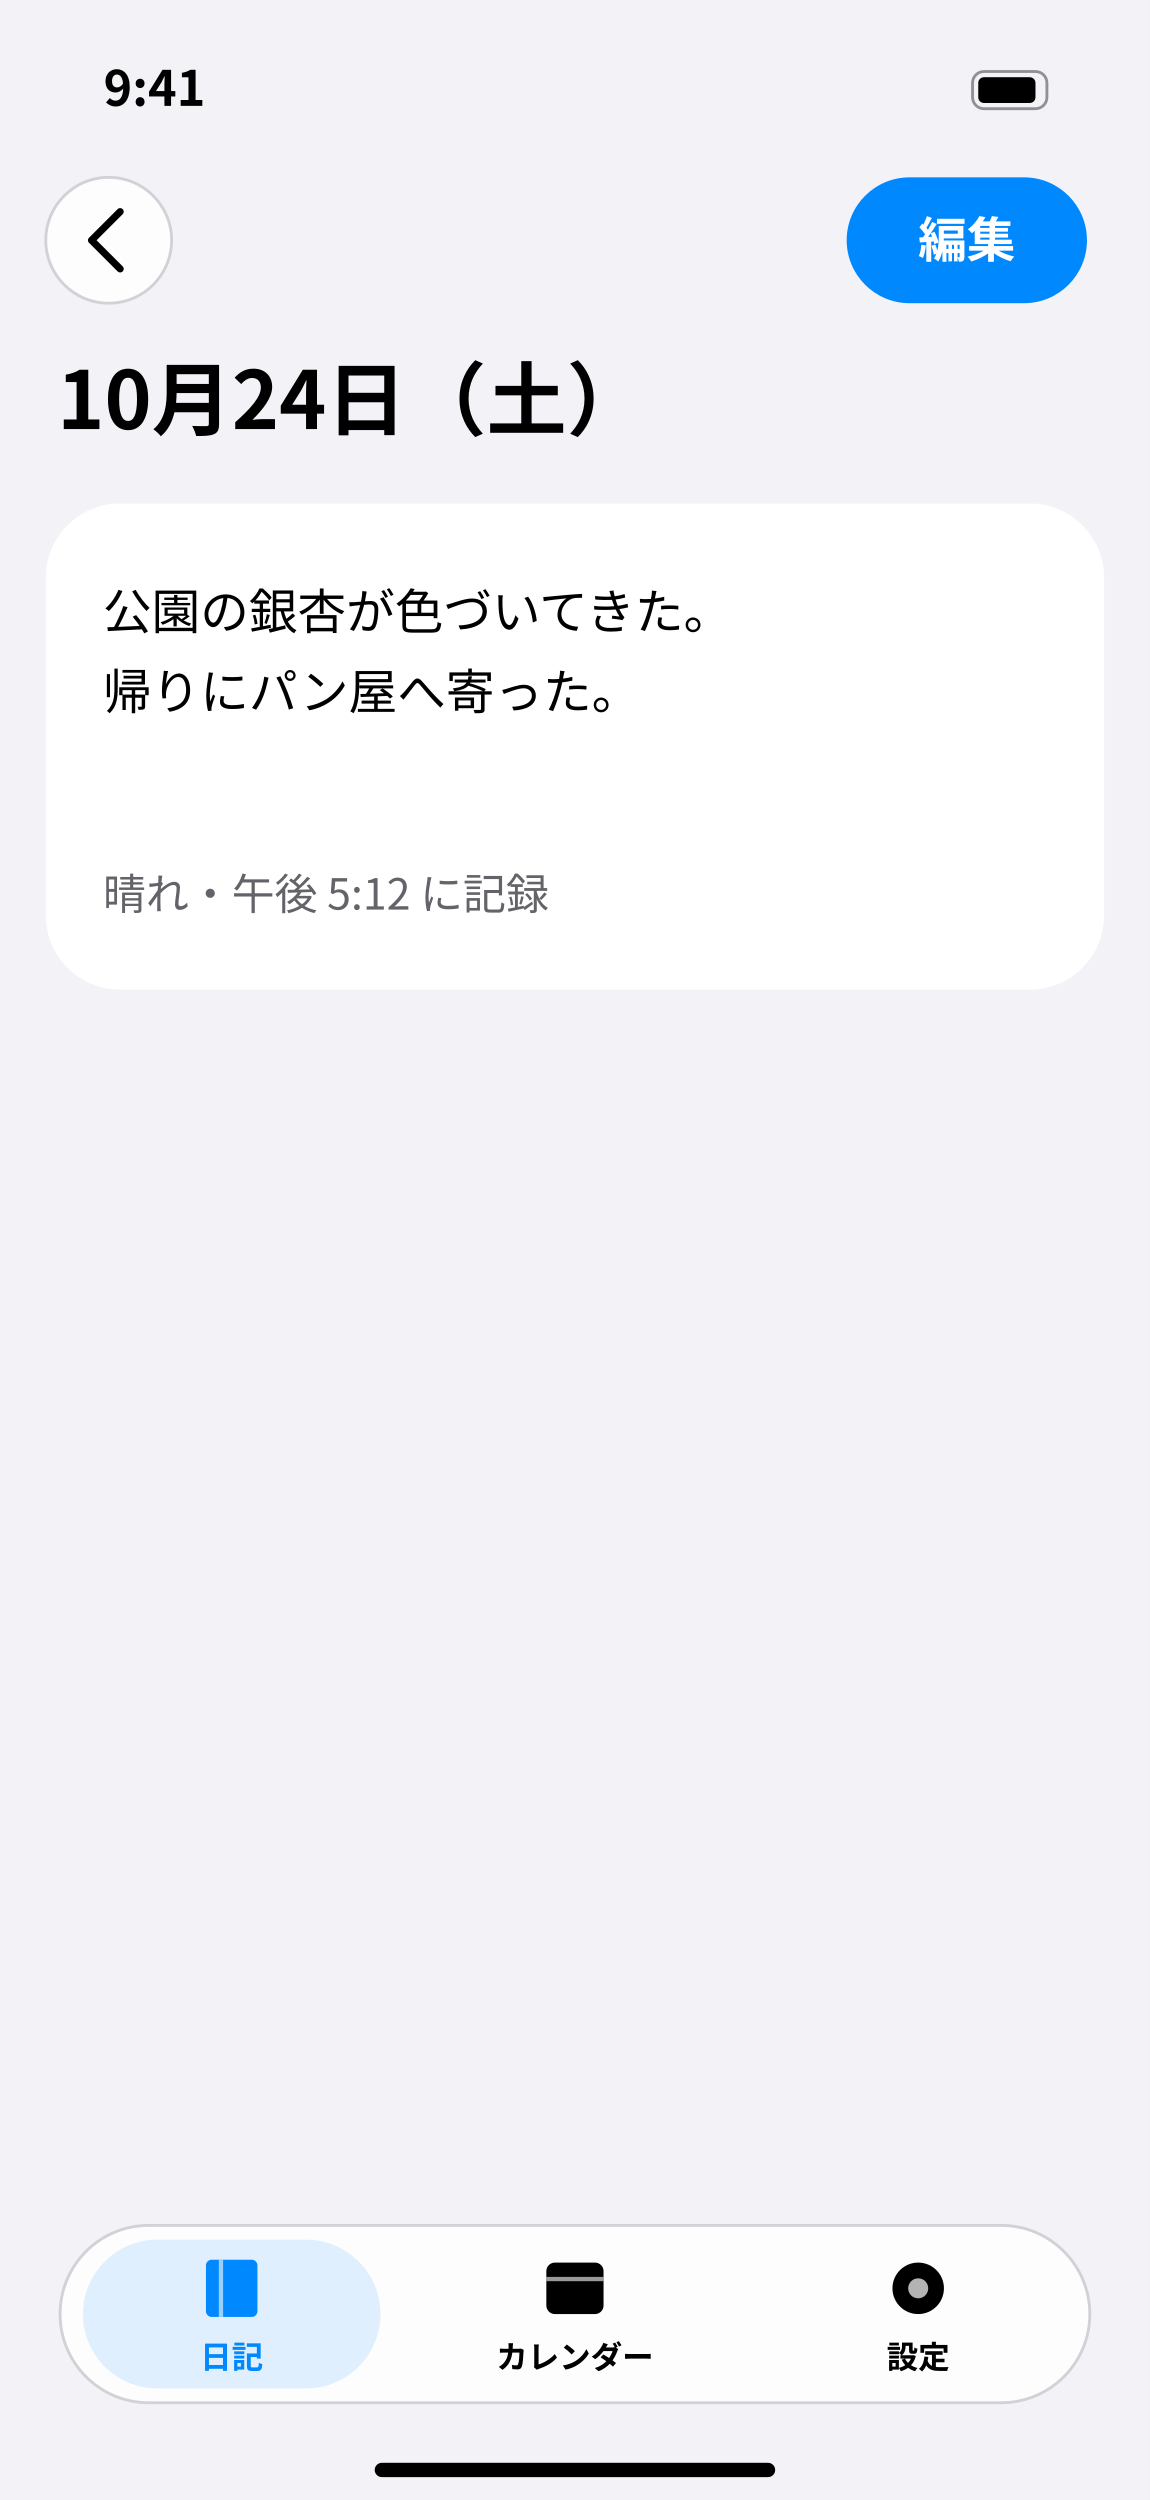
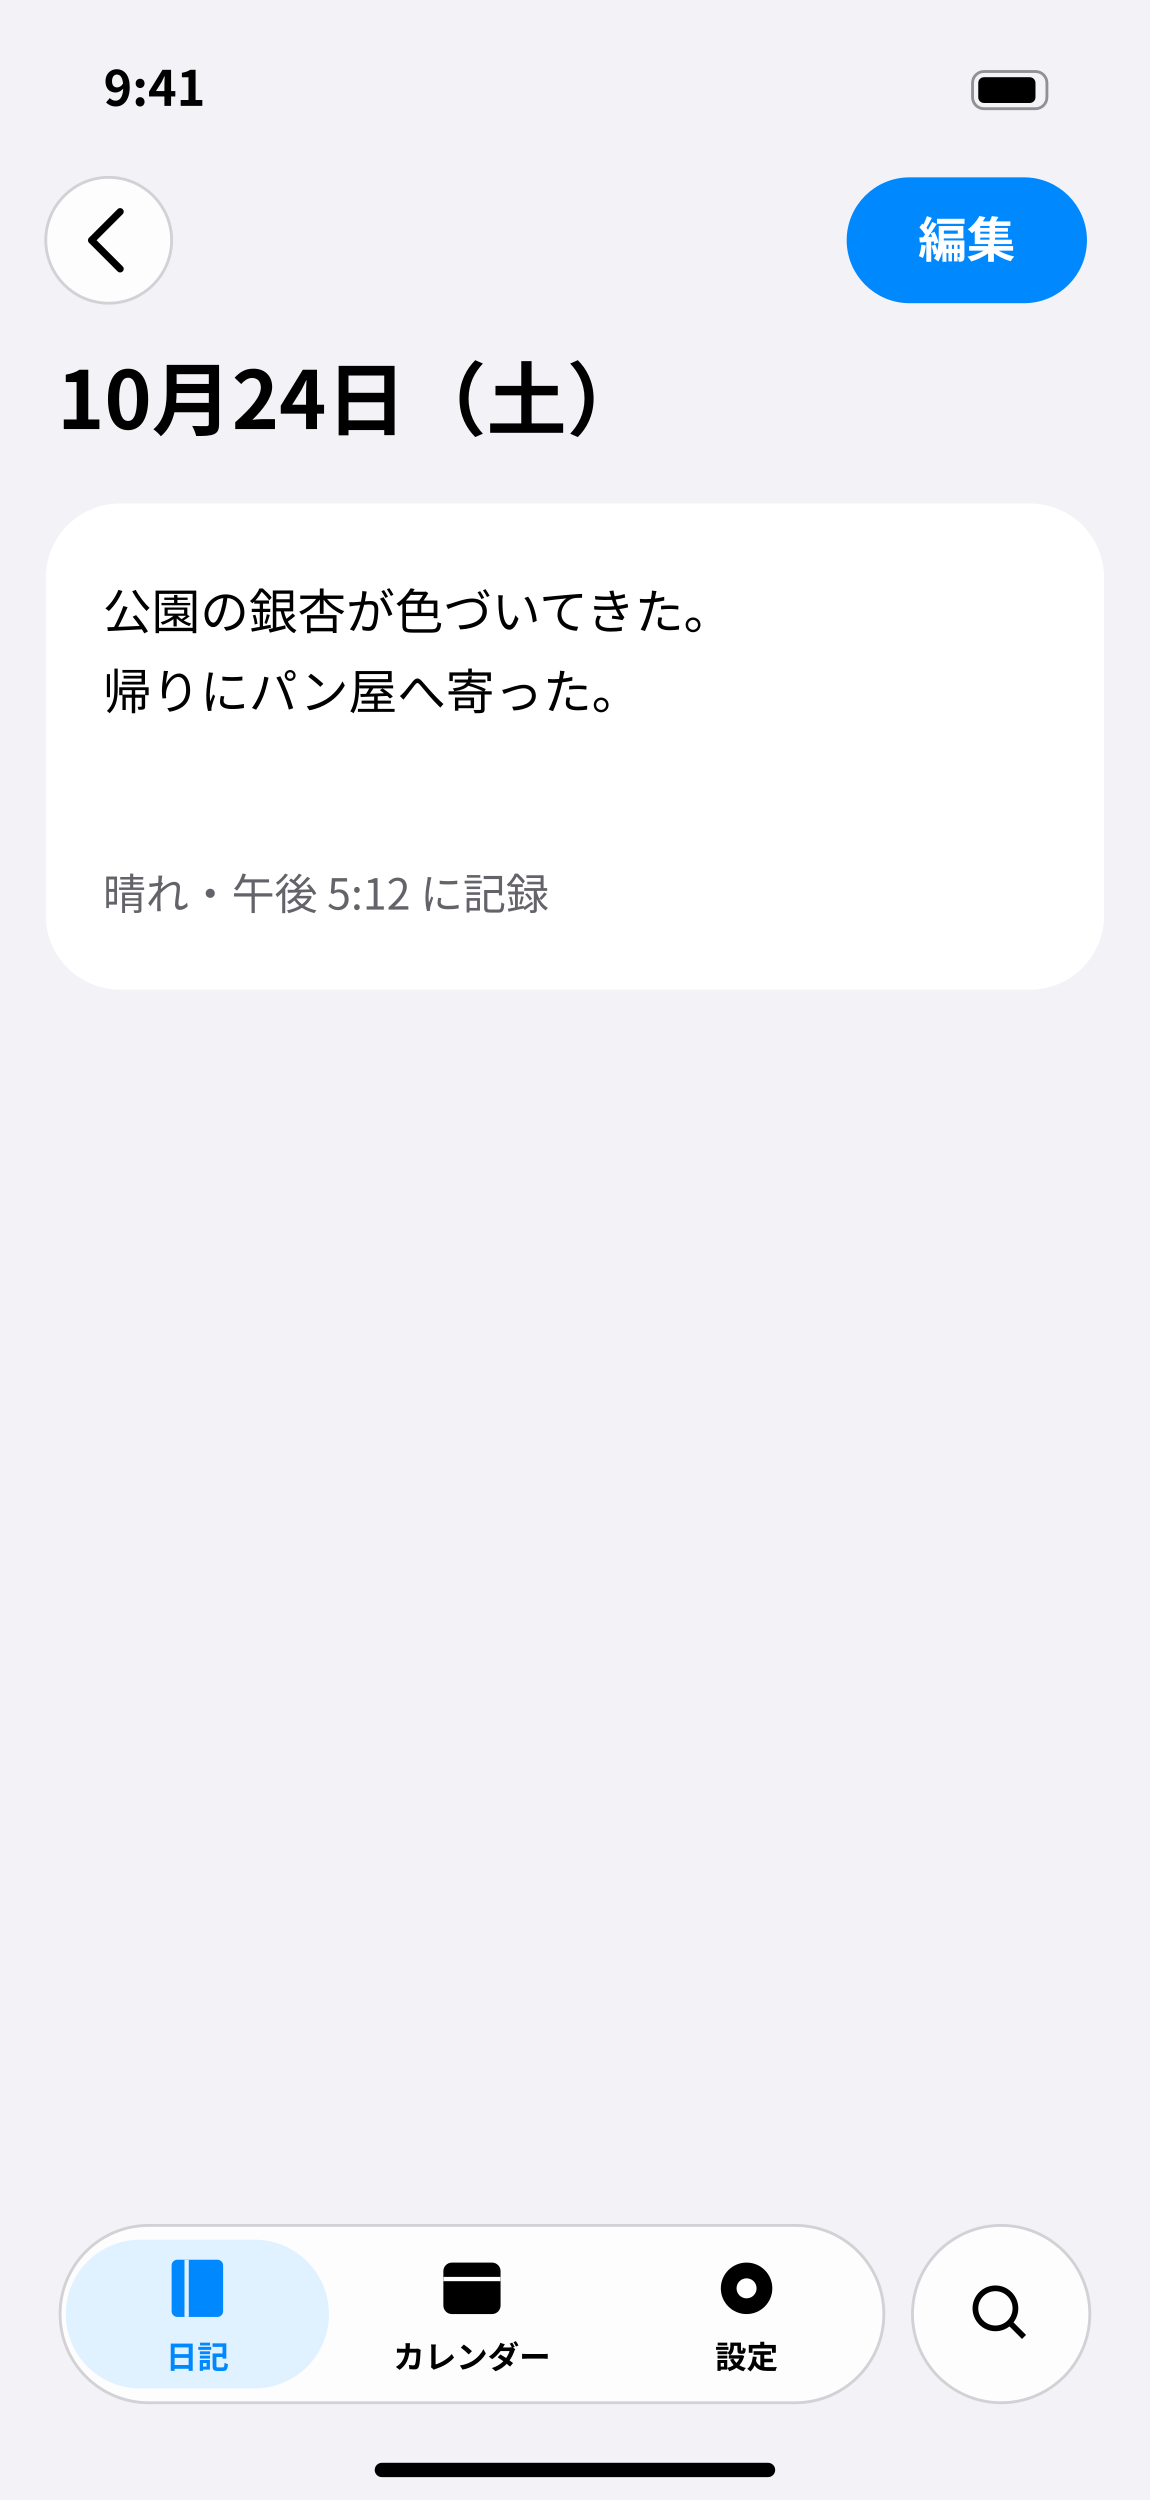
<svg xmlns="http://www.w3.org/2000/svg" width="402" height="874" viewBox="0 0 402 874" data-bg="#F2F2F7">
  <rect width="100%" height="100%" fill="#F2F2F7" />
  <text x="54" y="37" font-family="-apple-system, 'SF Pro Text', 'Hiragino Sans', 'Noto Sans JP', 'Noto Sans CJK JP', sans-serif" font-size="17" font-weight="600" fill="#000000" text-anchor="middle">9:41</text>
  <rect x="340" y="25" width="26" height="13" rx="4" fill="none" stroke="#000000" stroke-opacity="0.4" />
  <rect x="342" y="27" width="20" height="9" rx="2" fill="#000000" />
  <circle cx="38" cy="84" r="22" fill="#FFFFFF" fill-opacity="0.82" stroke="#D1D1D6" />
  <path d="M42 74l-10 10 10 10" fill="none" stroke="#000000" stroke-width="2.5" stroke-linecap="round" stroke-linejoin="round" />
  <rect x="296" y="62" width="84" height="44" rx="22" fill="#0088FF" />
  <text x="338" y="90" font-family="-apple-system, 'SF Pro Text', 'Hiragino Sans', 'Noto Sans JP', 'Noto Sans CJK JP', sans-serif" font-size="17" font-weight="600" fill="#FFFFFF" text-anchor="middle" data-bg="#0088FF">編集</text>
  <text x="20" y="150" font-family="-apple-system, 'SF Pro Text', 'Hiragino Sans', 'Noto Sans JP', 'Noto Sans CJK JP', sans-serif" font-size="28" font-weight="700" fill="#000000" text-anchor="start">10月24日（土）</text>
  <rect x="16" y="176" width="370" height="170" rx="26" fill="#FFFFFF" />
  <text x="36" y="220" font-family="-apple-system, 'SF Pro Text', 'Hiragino Sans', 'Noto Sans JP', 'Noto Sans CJK JP', sans-serif" font-size="17" font-weight="400" fill="#000000" text-anchor="start" data-bg="#FFFFFF">公園の銀杏が色づいてきた。</text>
  <text x="36" y="248" font-family="-apple-system, 'SF Pro Text', 'Hiragino Sans', 'Noto Sans JP', 'Noto Sans CJK JP', sans-serif" font-size="17" font-weight="400" fill="#000000" text-anchor="start" data-bg="#FFFFFF">帰りにパン屋へ寄った。</text>
  <text x="36" y="318" font-family="-apple-system, 'SF Pro Text', 'Hiragino Sans', 'Noto Sans JP', 'Noto Sans CJK JP', sans-serif" font-size="15" font-weight="400" fill="#3C3C43" text-anchor="start" opacity="0.8" data-bg="#FFFFFF">晴れ・午後 5:12 に記録</text>
-   <rect x="21" y="778" width="360" height="62" rx="31" fill="#FFFFFF" fill-opacity="0.82" stroke="#D1D1D6" />
-   <rect x="29.0" y="783" width="104" height="52" rx="26" fill="#0088FF" fill-opacity="0.12" />
-   <rect x="72.0" y="790" width="18" height="20" rx="2" fill="#0088FF" />
-   <rect x="76.5" y="790" width="1.5" height="20" fill="#FFFFFF" fill-opacity="0.6" />
-   <text x="81.0" y="828" font-family="-apple-system, 'SF Pro Text', 'Hiragino Sans', 'Noto Sans JP', 'Noto Sans CJK JP', sans-serif" font-size="11" font-weight="600" fill="#0088FF" text-anchor="middle" data-bg="#FFFFFF">日記</text>
-   <rect x="191.0" y="791" width="20" height="18" rx="3" fill="#000000" />
-   <rect x="191.0" y="796" width="20" height="1.5" fill="#FFFFFF" fill-opacity="0.6" />
-   <text x="201.0" y="828" font-family="-apple-system, 'SF Pro Text', 'Hiragino Sans', 'Noto Sans JP', 'Noto Sans CJK JP', sans-serif" font-size="11" font-weight="600" fill="#000000" text-anchor="middle" data-bg="#FFFFFF">カレンダー</text>
-   <circle cx="321.0" cy="800" r="9" fill="#000000" />
-   <circle cx="321.0" cy="800" r="3.5" fill="#FFFFFF" fill-opacity="0.7" />
-   <text x="321.0" y="828" font-family="-apple-system, 'SF Pro Text', 'Hiragino Sans', 'Noto Sans JP', 'Noto Sans CJK JP', sans-serif" font-size="11" font-weight="600" fill="#000000" text-anchor="middle" data-bg="#FFFFFF">設定</text>
+   <rect x="21" y="778" width="288" height="62" rx="31" fill="#FFFFFF" fill-opacity="0.82" stroke="#D1D1D6" />
+   <rect x="23.0" y="783" width="92" height="52" rx="26" fill="#E0F1FF" />
+   <rect x="60.0" y="790" width="18" height="20" rx="2" fill="#0088FF" />
+   <rect x="64.5" y="790" width="1.5" height="20" fill="#E0F1FF" />
+   <text x="69.0" y="828" font-family="-apple-system, 'SF Pro Text', 'Hiragino Sans', 'Noto Sans JP', 'Noto Sans CJK JP', sans-serif" font-size="11" font-weight="600" fill="#0088FF" text-anchor="middle" data-bg="#E0F1FF">日記</text>
+   <rect x="155.0" y="791" width="20" height="18" rx="3" fill="#000000" />
+   <rect x="155.0" y="796" width="20" height="1.5" fill="#FFFFFF" />
+   <text x="165.0" y="828" font-family="-apple-system, 'SF Pro Text', 'Hiragino Sans', 'Noto Sans JP', 'Noto Sans CJK JP', sans-serif" font-size="11" font-weight="600" fill="#000000" text-anchor="middle" data-bg="#FFFFFF">カレンダー</text>
+   <circle cx="261.0" cy="800" r="9" fill="#000000" />
+   <circle cx="261.0" cy="800" r="3.5" fill="#FFFFFF" />
+   <text x="261.0" y="828" font-family="-apple-system, 'SF Pro Text', 'Hiragino Sans', 'Noto Sans JP', 'Noto Sans CJK JP', sans-serif" font-size="11" font-weight="600" fill="#000000" text-anchor="middle" data-bg="#FFFFFF">設定</text>
+   <circle cx="350.0" cy="809.0" r="31.0" fill="#FFFFFF" fill-opacity="0.82" stroke="#D1D1D6" />
+   <g fill="none" stroke="#000000" stroke-width="2">
+     <circle cx="348.0" cy="807.0" r="7" />
+     <path d="M353.0 812.0l5 5" />
+   </g>
  <rect x="131.0" y="861" width="140" height="5" rx="2.5" fill="#000000" />
</svg>
